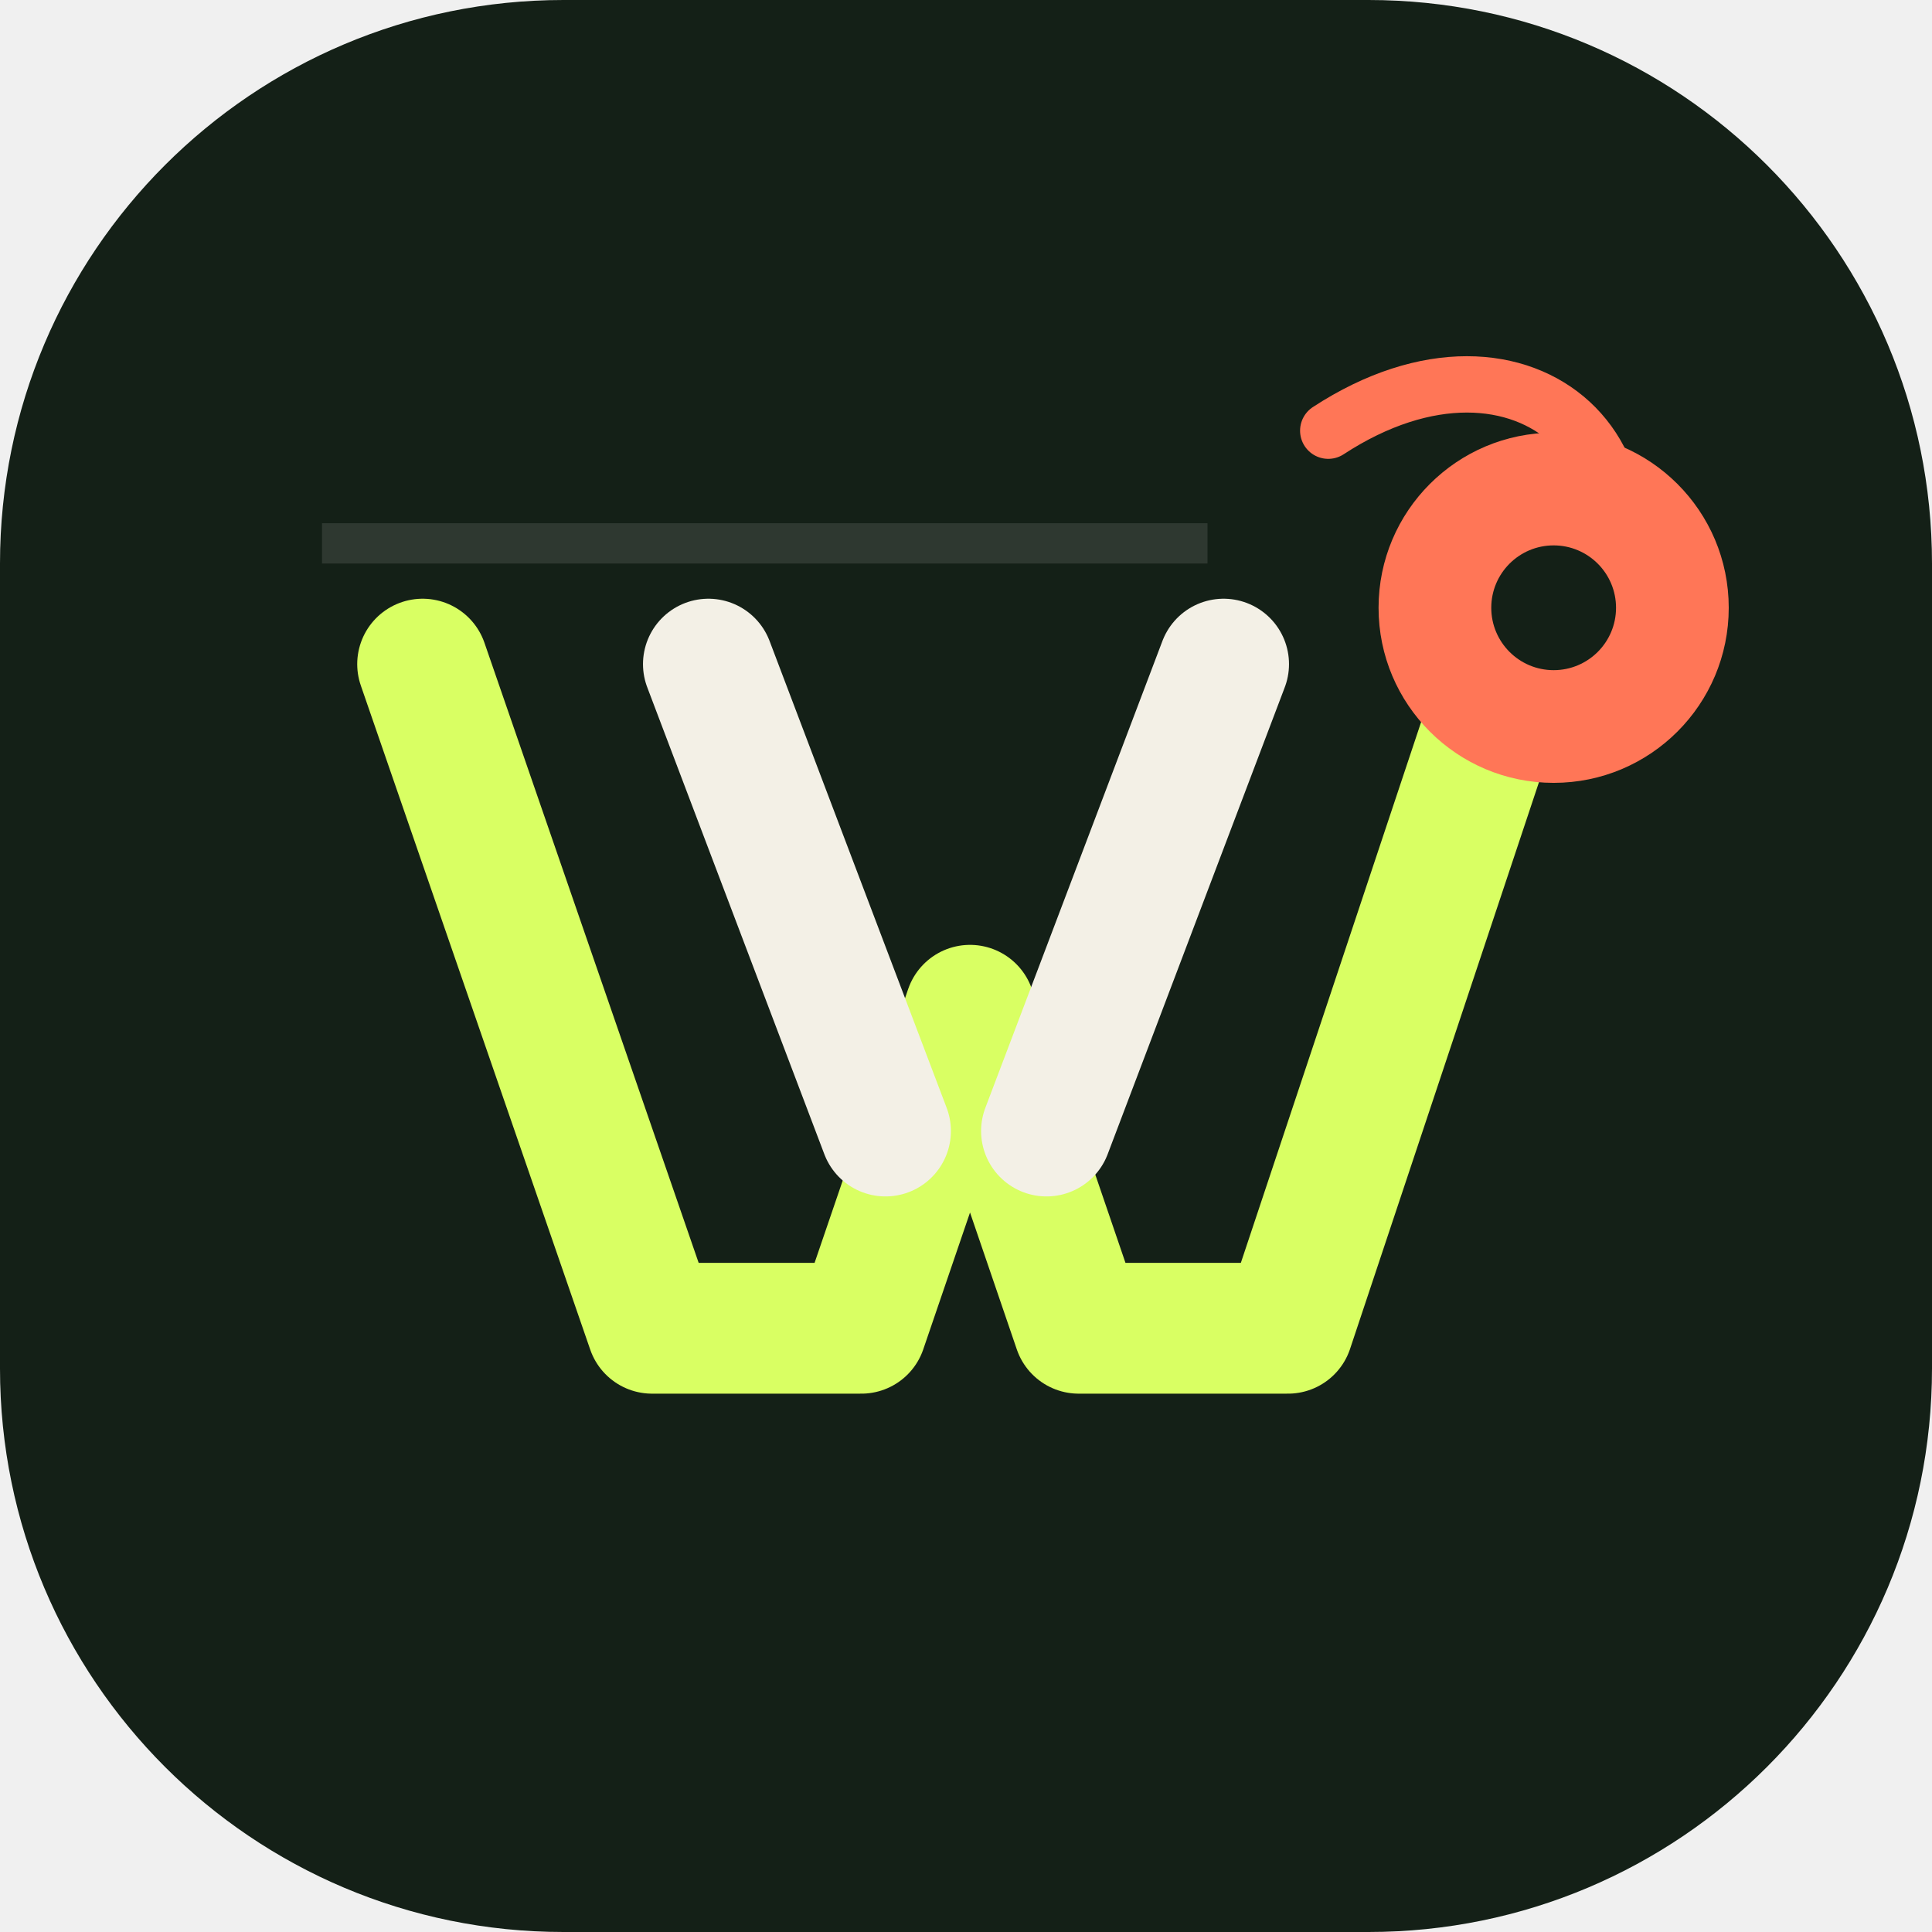
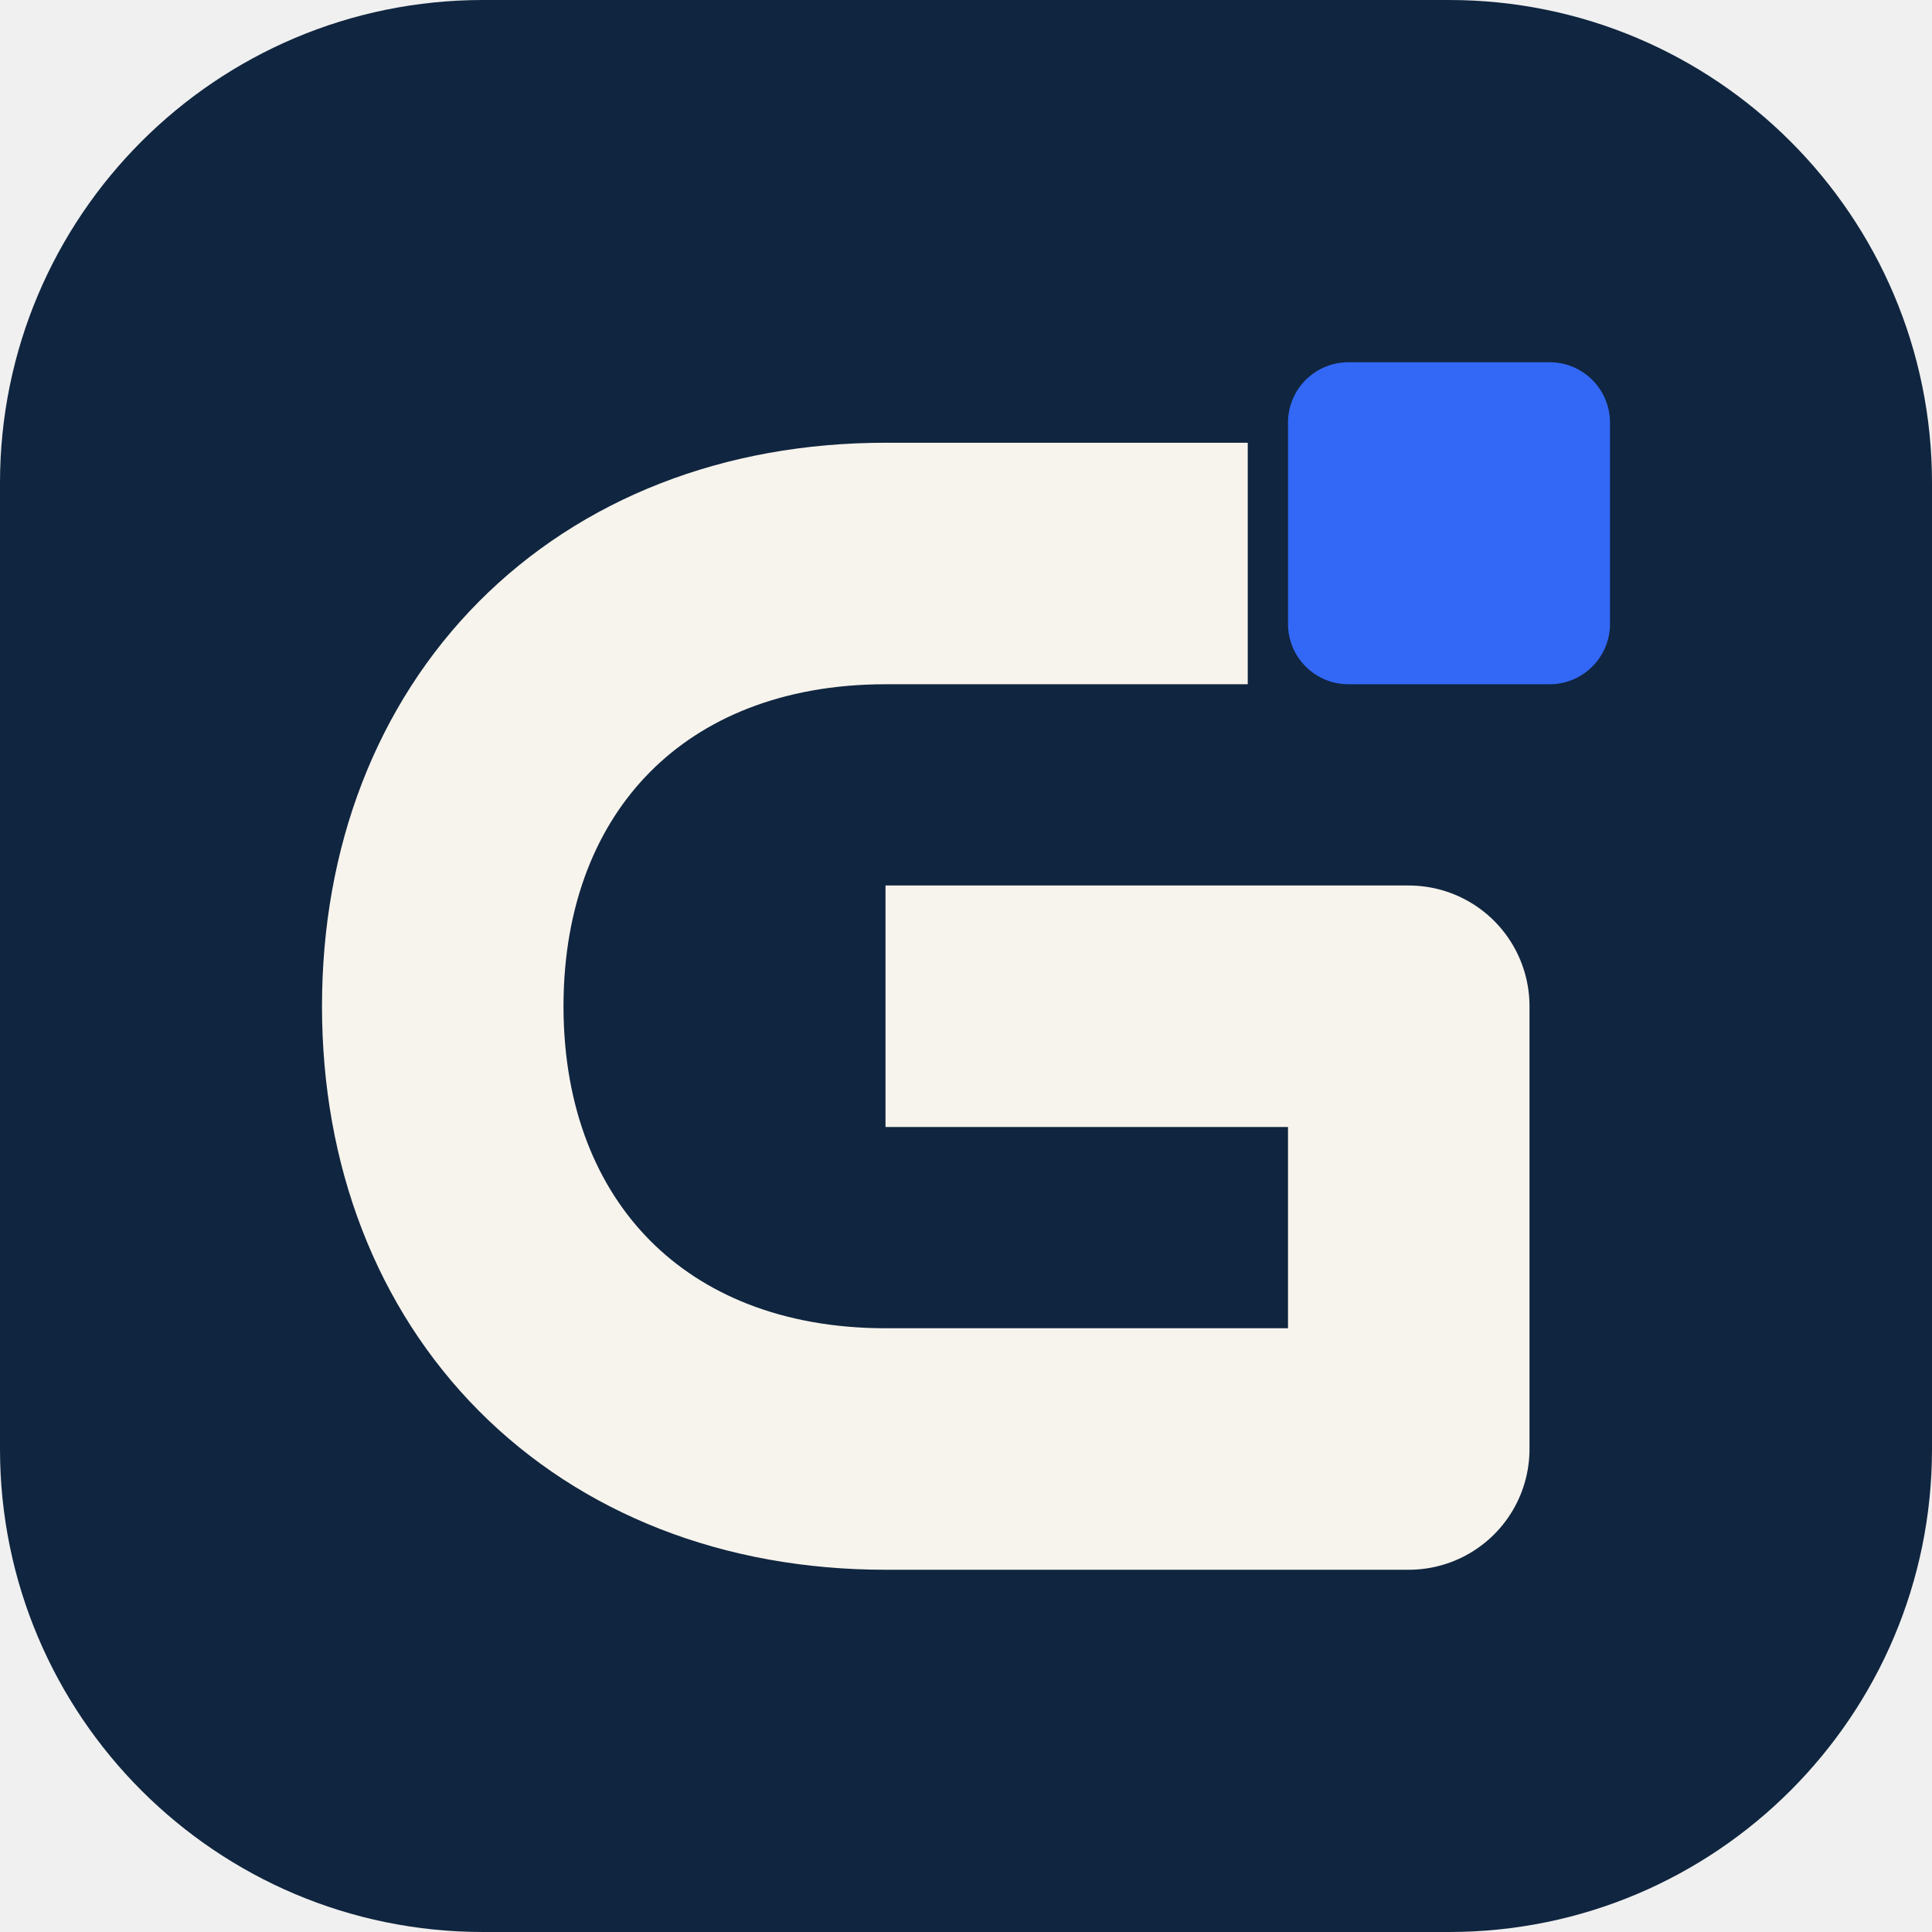
- <svg xmlns="http://www.w3.org/2000/svg" viewBox="0 0 48 48" fill="none" role="img" aria-label="WPPilot">
-   <rect width="48" height="48" rx="14" fill="#142017" />
-   <path d="M8 13.5h22" stroke="#fff" stroke-opacity=".11" />
-   <path d="M10.5 16.5 16.2 33h5.2l2.7-7.9 2.7 7.9H32l5.5-16.5" stroke="#D9FF63" stroke-width="3.25" stroke-linecap="round" stroke-linejoin="round" />
-   <path d="M17.6 16.5 22 28.1M30.4 16.5 26 28.1" stroke="#F3F0E6" stroke-width="3.25" stroke-linecap="round" />
-   <path d="M33 10.7c4.9-3.2 9.1.8 6.2 5.6" stroke="#FF7657" stroke-width="1.4" stroke-linecap="round" />
-   <circle cx="38.6" cy="15.1" r="4.35" fill="#FF7657" />
-   <circle cx="38.6" cy="15.1" r="1.55" fill="#142017" />
+ <svg xmlns="http://www.w3.org/2000/svg" width="48" height="48" viewBox="0 0 48 48">
+   <g transform="translate(0 0) scale(1)">
+     <rect width="48" height="48" rx="12" fill="#10253F" />
+     <path d="M28 14H22C15.4 14 11 18.5 11 25S15.4 36 22 36H35V25H25" fill="none" stroke="#F7F4ED" stroke-width="6" stroke-linecap="square" stroke-linejoin="round" />
+     <rect x="32" y="9" width="8" height="8" rx="1.5" fill="#3268F5" />
+   </g>
</svg>
